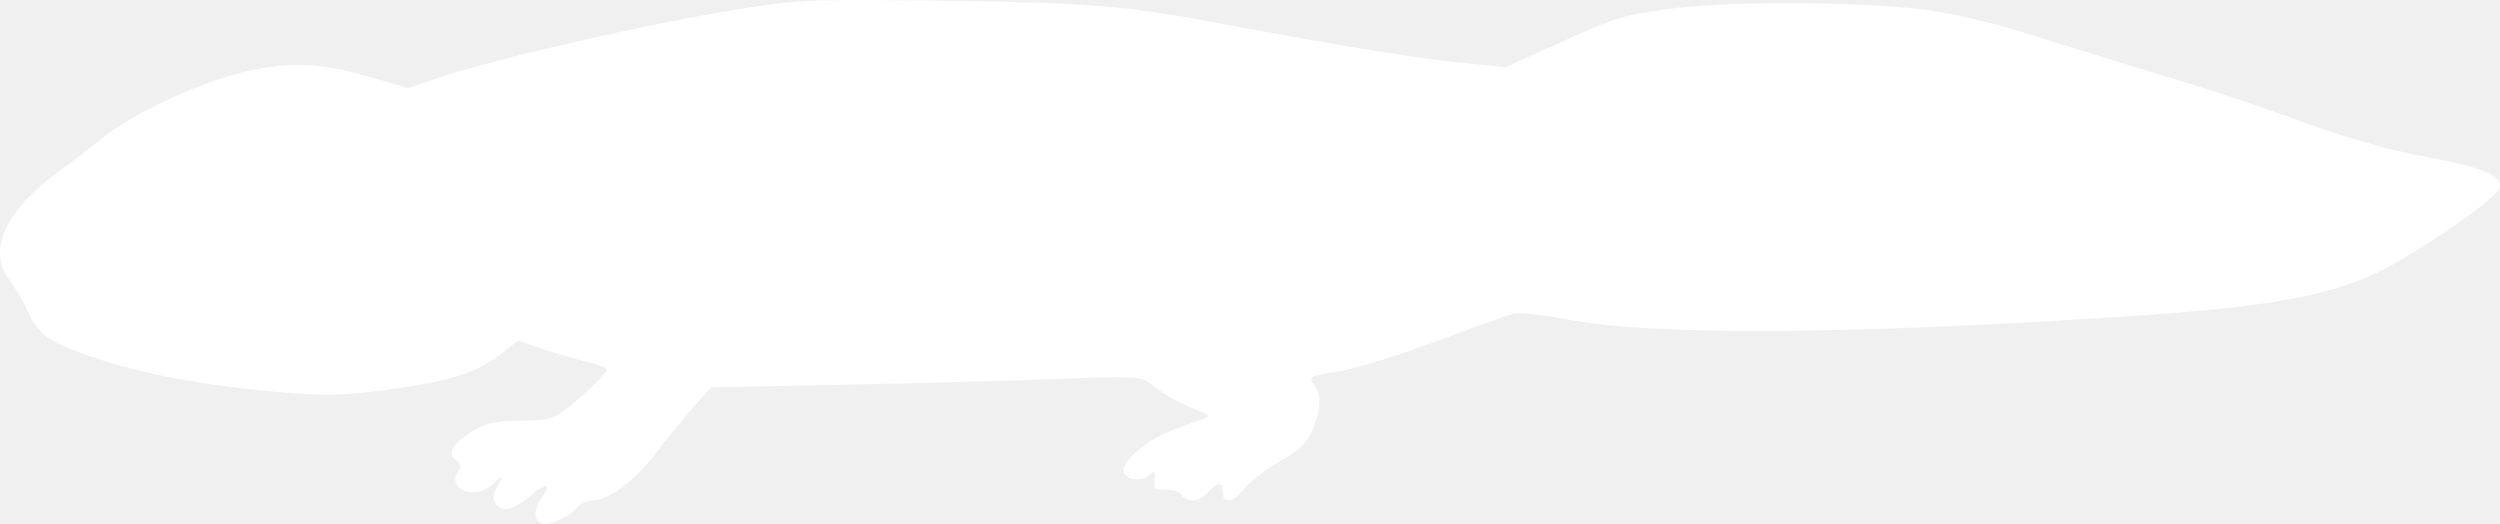
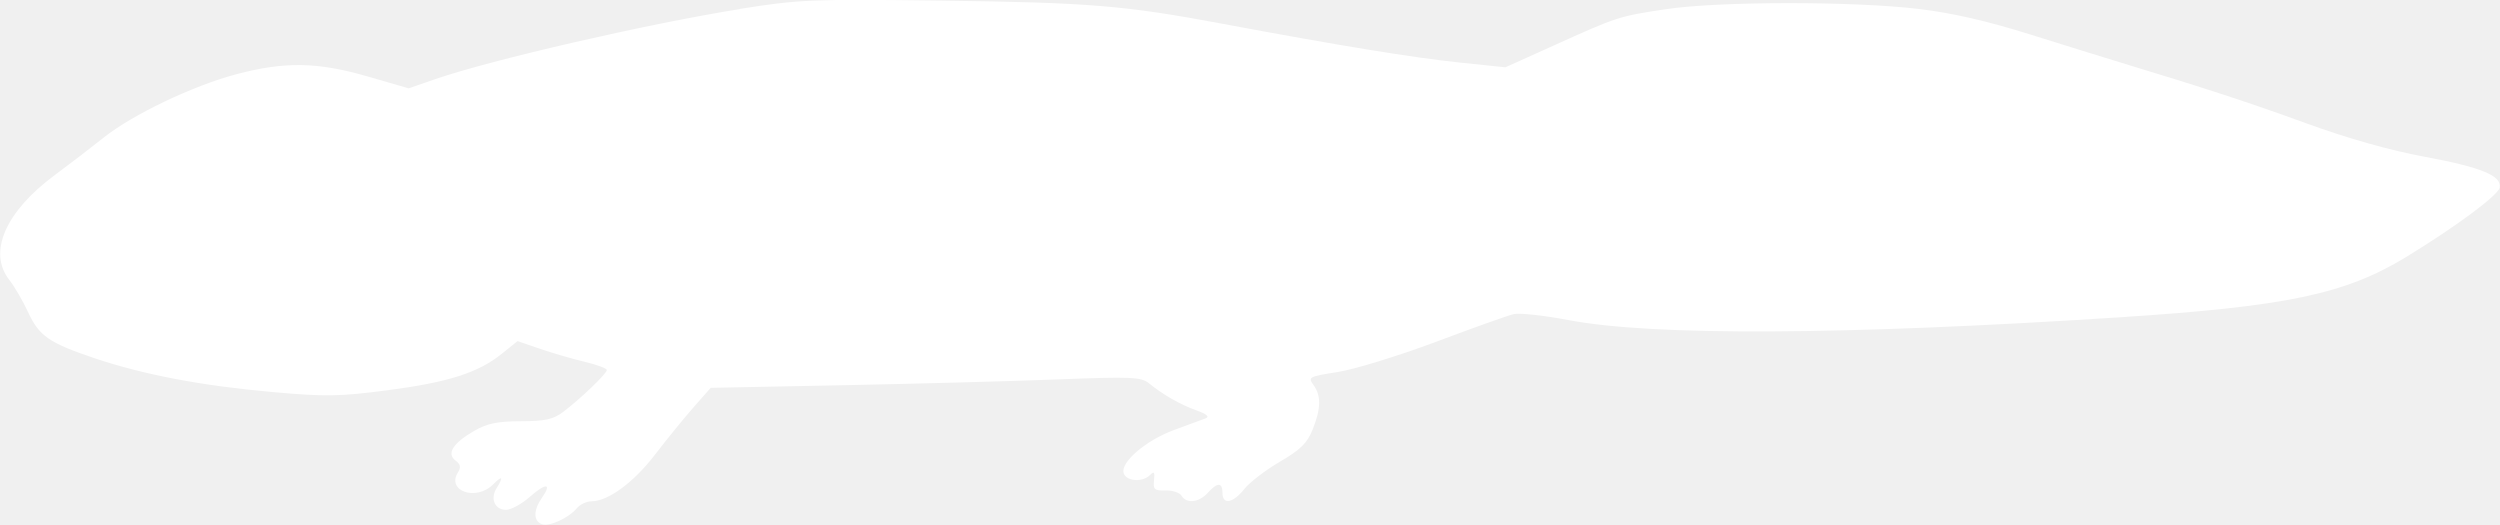
- <svg xmlns="http://www.w3.org/2000/svg" width="592.792" height="124.225" viewBox="0 0 592.792 124.225" version="1.1" id="svg1">
-   <defs id="defs1" />
-   <path d="m 175.44,2.139 c -21.765,3.456 -59.166,12.038 -72.356,16.602 l -6.248,2.162 -9.698,-2.808 c -11.923,-3.452 -19.671,-3.585 -31.198,-0.534 -10.288,2.722 -24.694,9.607 -31.5,15.054 -2.75,2.201 -7.925,6.164 -11.5,8.808 -11.745,8.684 -15.917,18.311 -10.77,24.855 1.227,1.559 3.216,4.961 4.419,7.558 2.652,5.724 4.964,7.329 15.815,10.975 11.555,3.883 25.448,6.52 42.255,8.02 12.5,1.115 15.792,1.064 27.239,-0.425 14.436,-1.878 21.516,-4.133 27.122,-8.638 l 3.744,-3.009 5.338,1.827 c 2.936,1.004 7.701,2.388 10.588,3.076 2.887,0.687 5.25,1.563 5.25,1.947 0,0.834 -6.338,6.899 -10.385,9.937 -2.321,1.743 -4.274,2.169 -10,2.182 -5.51,0.013 -7.996,0.521 -11.019,2.25 -5.073,2.903 -6.676,5.419 -4.49,7.047 1.184,0.882 1.339,1.62 0.591,2.806 -2.79,4.423 4.3,6.884 8.303,2.881 2.243,-2.243 2.576,-1.895 0.842,0.881 -1.555,2.49 -0.402,5.119 2.245,5.119 1.182,0 3.718,-1.378 5.636,-3.062 3.878,-3.405 5.34,-3.293 2.879,0.22 -2.032,2.901 -2.048,5.457 -0.039,6.228 1.759,0.675 6.412,-1.446 8.382,-3.82 0.715,-0.861 2.257,-1.573 3.427,-1.582 3.96,-0.031 9.984,-4.454 15.067,-11.062 2.784,-3.618 6.891,-8.651 9.128,-11.183 l 4.067,-4.605 31.433,-0.618 c 17.288,-0.34 40.208,-0.958 50.933,-1.375 17.234,-0.669 19.732,-0.568 21.5,0.866 3.374,2.739 7.516,5.101 11.345,6.471 2.449,0.876 3.16,1.496 2.155,1.88 -0.825,0.315 -4.2,1.561 -7.5,2.767 -6.726,2.46 -12.864,7.763 -11.898,10.28 0.725,1.889 4.483,2.11 6.227,0.366 0.971,-0.971 1.17,-0.71 0.95,1.25 -0.244,2.164 0.102,2.469 2.721,2.397 1.65,-0.045 3.36,0.517 3.8,1.25 1.168,1.946 4.122,1.628 6.2,-0.668 2.301,-2.543 3.5,-2.543 3.5,0 0,2.894 2.492,2.455 5.178,-0.913 1.277,-1.602 5.082,-4.518 8.455,-6.479 4.876,-2.836 6.465,-4.395 7.75,-7.608 1.992,-4.978 2.049,-8.028 0.196,-10.559 -1.357,-1.853 -1.096,-1.992 5.765,-3.061 3.953,-0.615 14.38,-3.82 23.172,-7.121 8.791,-3.301 17.12,-6.267 18.508,-6.592 1.388,-0.326 7.238,0.308 13,1.406 19.916,3.799 65.285,3.576 130.476,-0.64 39.751,-2.571 53.671,-5.479 68.02,-14.209 11.946,-7.268 21.939,-14.656 22.291,-16.479 0.543,-2.819 -4.307,-4.824 -17.62,-7.284 -8.424,-1.556 -18.292,-4.336 -28.311,-7.974 -13.644,-4.955 -23.616,-8.208 -44.38,-14.479 -3.3,-0.997 -12.742,-3.925 -20.982,-6.508 -10.282,-3.223 -18.594,-5.126 -26.5,-6.067 -15.616,-1.858 -47.385,-1.831 -59.921,0.052 -11.214,1.685 -11.507,1.78 -26.852,8.691 l -11.254,5.069 -10.746,-1.114 c -11.03,-1.143 -28.976,-4.067 -56.245,-9.166 -23.397,-4.375 -31.634,-5.052 -67,-5.504 -30.519,-0.39 -33.414,-0.27 -47.5,1.966" stroke="none" fill="#d6e0c9" fill-rule="evenodd" id="path1" style="fill:#ffffff;fill-opacity:1" />
+ <svg xmlns="http://www.w3.org/2000/svg" width="2.998" height="0.629" viewBox="0 -0 2.998 0.629" version="1.1" color="#fff">
+   <g transform="scale(0.00506,0.00507)">
+     <path d="m 175.4,2.138 c -21.7,3.45 -59.1,12.03 -72.3,16.6 l -6.24,2.16 -9.69,-2.8 c -11.9,-3.45 -19.67,-3.58 -31.19,-0.534 -10.28,2.72 -24.69,9.6 -31.5,15.05 -2.75,2.2 -7.92,6.16 -11.5,8.8 -11.74,8.68 -15.9,18.3 -10.77,24.8 1.227,1.559 3.21,4.96 4.41,7.55 2.65,5.72 4.96,7.32 15.8,10.97 11.55,3.88 25.4,6.52 42.2,8 12.5,1.115 15.79,1.064 27.2,-0.425 14.4,-1.878 21.5,-4.13 27.1,-8.63 l 3.74,-3 5.33,1.827 c 2.93,1.004 7.7,2.388 10.58,3.07 2.88,0.687 5.25,1.56 5.25,1.947 0,0.834 -6.33,6.89 -10.38,9.93 -2.32,1.74 -4.27,2.169 -10,2.18 -5.5,0.013 -7.99,0.52 -11,2.25 -5.07,2.9 -6.67,5.41 -4.49,7.04 1.184,0.88 1.339,1.62 0.59,2.8 -2.79,4.42 4.3,6.88 8.3,2.88 2.24,-2.24 2.57,-1.89 0.84,0.88 -1.555,2.49 -0.402,5.11 2.24,5.11 1.18,0 3.71,-1.378 5.63,-3.06 3.87,-3.4 5.34,-3.29 2.879,0.22 -2.03,2.9 -2.048,5.45 -0.039,6.22 1.759,0.675 6.4,-1.446 8.38,-3.82 0.715,-0.86 2.257,-1.57 3.42,-1.58 3.96,-0.031 9.98,-4.45 15.06,-11.06 2.78,-3.61 6.89,-8.65 9.12,-11.18 l 4.06,-4.6 31.4,-0.618 c 17.28,-0.34 40.2,-0.958 50.9,-1.375 17.2,-0.669 19.7,-0.568 21.5,0.866 3.37,2.739 7.5,5.1 11.34,6.47 2.449,0.876 3.16,1.496 2.15,1.88 -0.825,0.315 -4.2,1.56 -7.5,2.76 -6.72,2.46 -12.86,7.76 -11.89,10.28 0.725,1.889 4.48,2.11 6.22,0.366 0.97,-0.97 1.17,-0.71 0.95,1.25 -0.244,2.16 0.102,2.469 2.72,2.39 1.65,-0.045 3.36,0.517 3.8,1.25 1.168,1.946 4.12,1.628 6.2,-0.668 2.3,-2.54 3.5,-2.54 3.5,0 0,2.89 2.49,2.45 5.17,-0.913 1.277,-1.6 5.08,-4.51 8.45,-6.47 4.87,-2.83 6.46,-4.39 7.75,-7.6 1.99,-4.97 2.049,-8.02 0.196,-10.55 -1.357,-1.85 -1.096,-1.99 5.76,-3.06 3.95,-0.615 14.38,-3.82 23.17,-7.1 8.79,-3.3 17.1,-6.26 18.5,-6.59 1.388,-0.326 7.23,0.308 13,1.406 19.9,3.79 65.2,3.57 130.4,-0.64 39.7,-2.57 53.6,-5.47 68,-14.2 11.94,-7.26 21.9,-14.65 22.29,-16.47 0.543,-2.819 -4.3,-4.82 -17.6,-7.28 -8.4,-1.556 -18.29,-4.33 -28.3,-7.97 -13.64,-4.95 -23.6,-8.2 -44.3,-14.47 -3.3,-0.997 -12.74,-3.92 -20.98,-6.5 -10.28,-3.22 -18.59,-5.12 -26.5,-6.06 -15.6,-1.858 -47.3,-1.83 -59.9,0.052 -11.2,1.68 -11.5,1.78 -26.8,8.69 l -11.25,5.06 -10.74,-1.114 c -11,-1.14 -28.9,-4.06 -56.2,-9.16 -23.39,-4.37 -31.6,-5.05 -67,-5.5 -30.5,-0.39 -33.4,-0.27 -47.5,1.966" stroke="none" fill="currentColor" fill-rule="evenodd" />
+   </g>
</svg>
